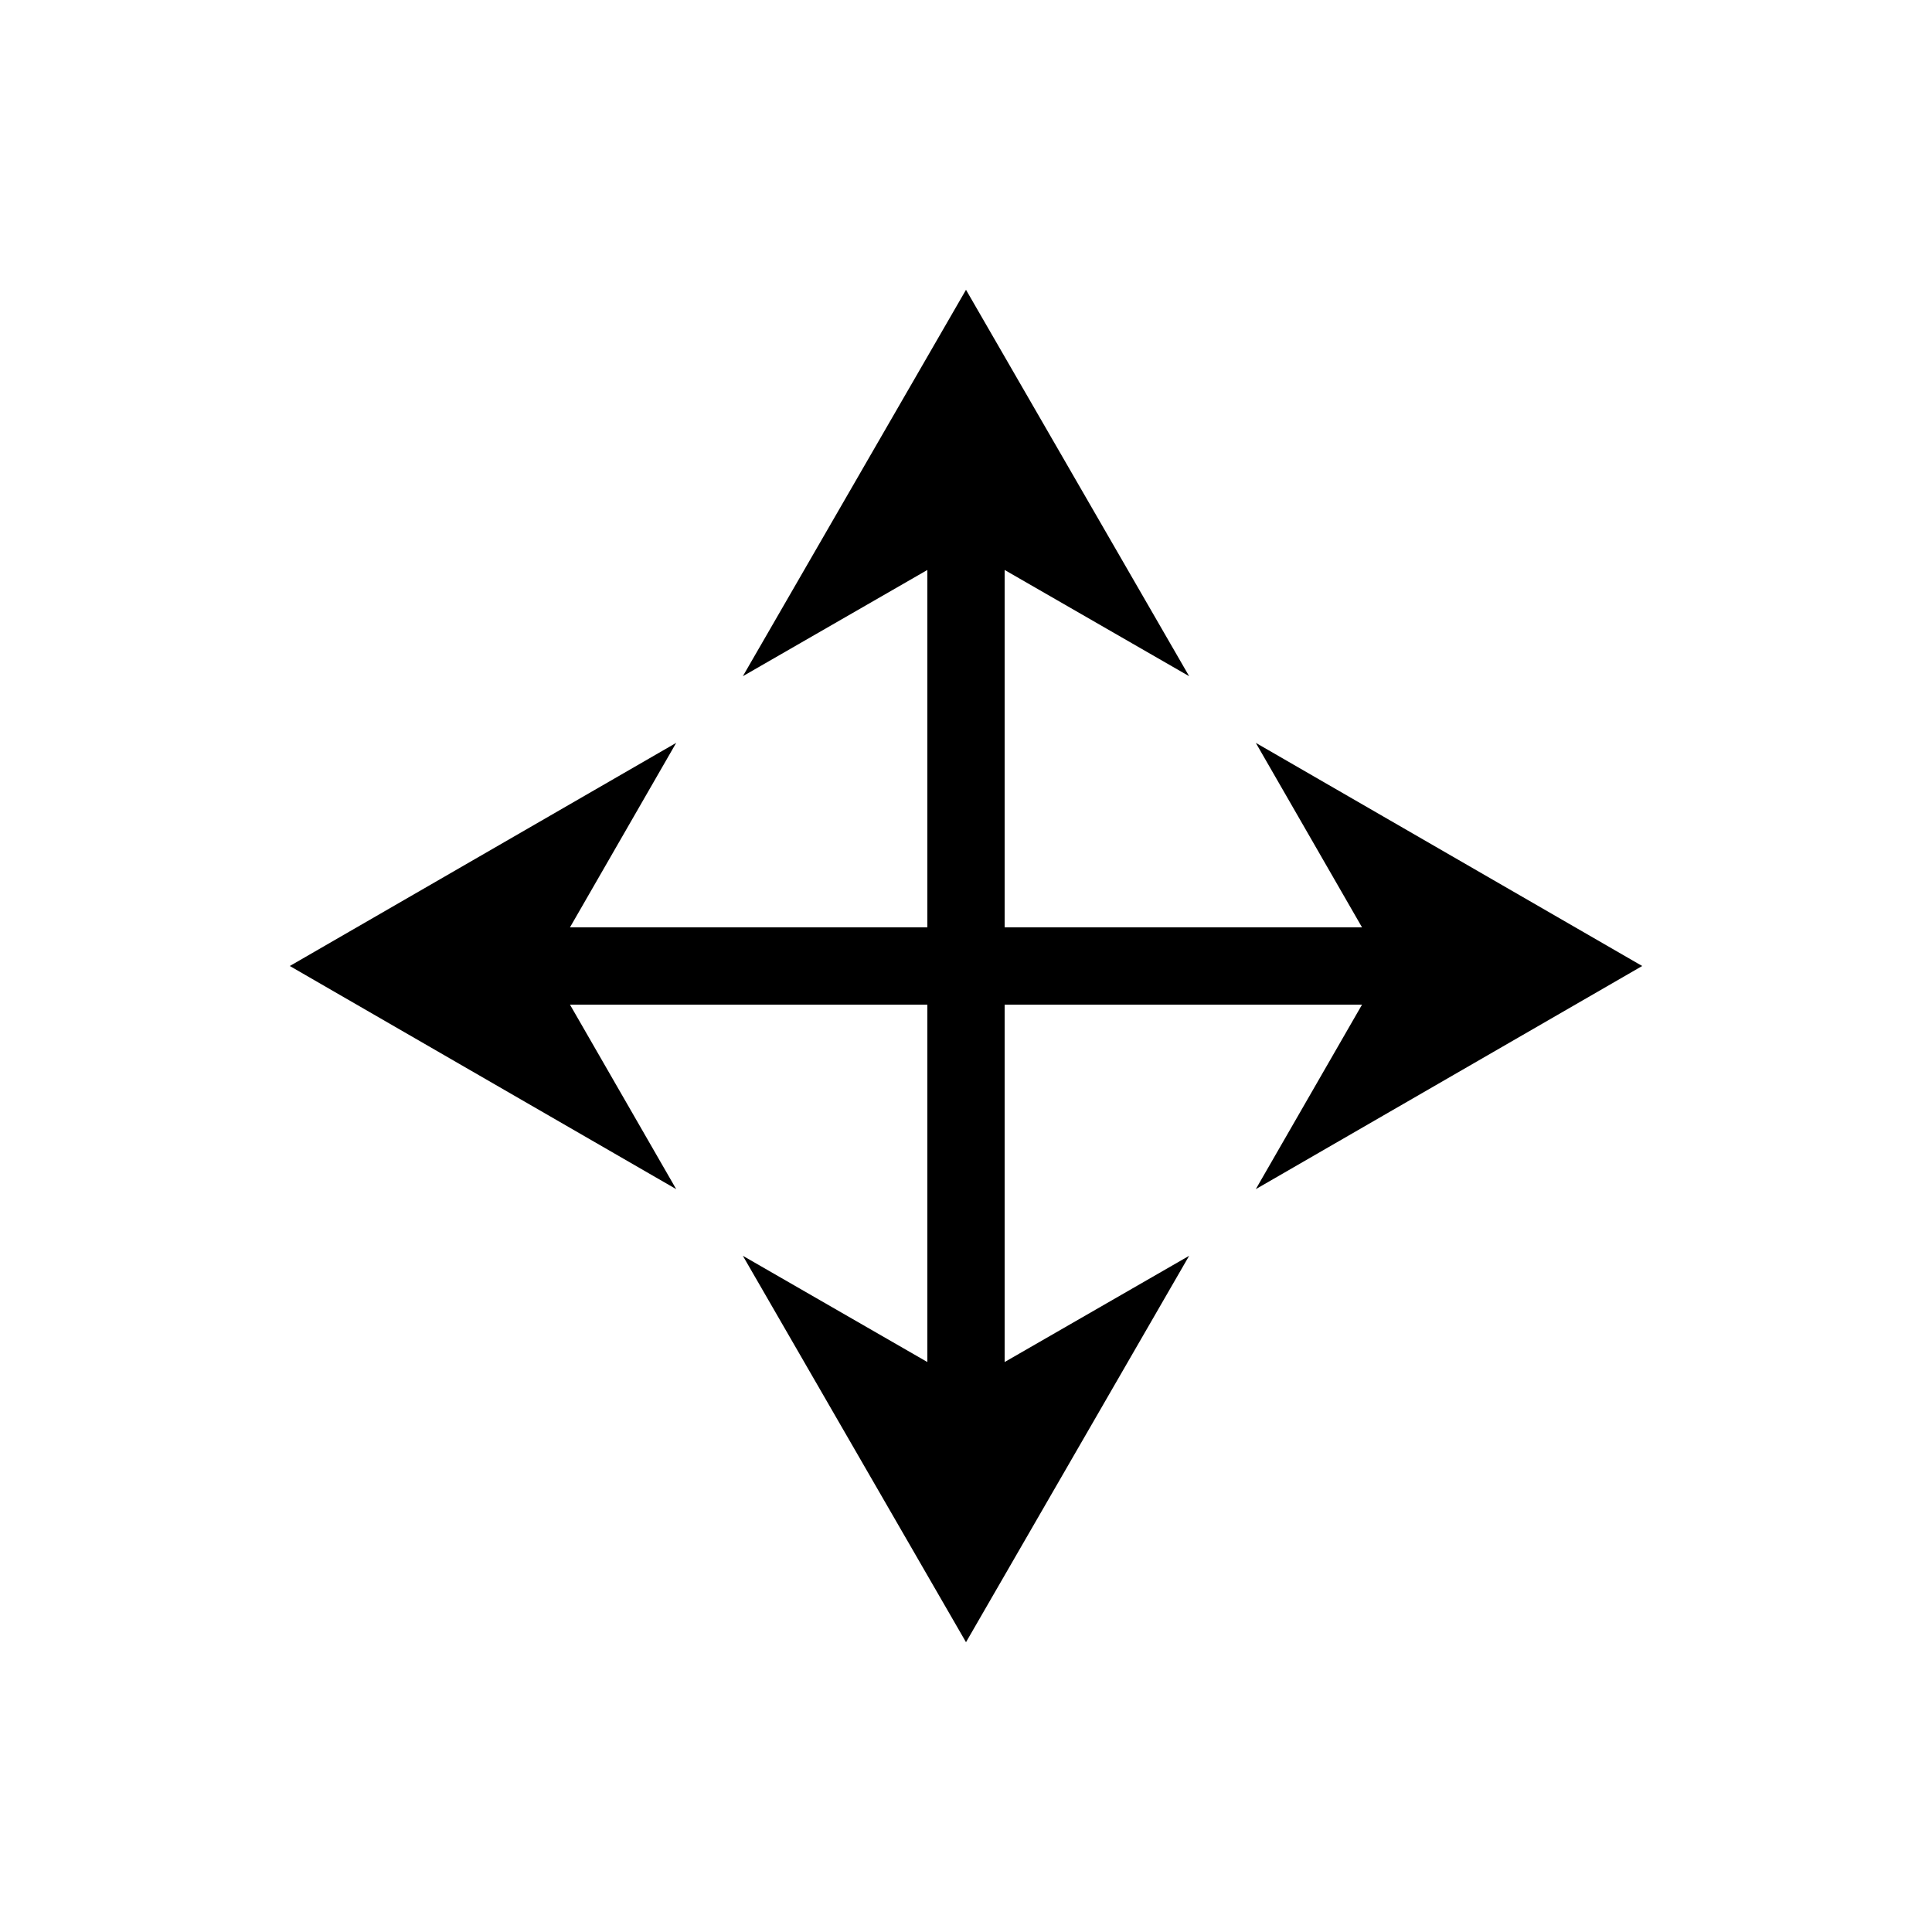
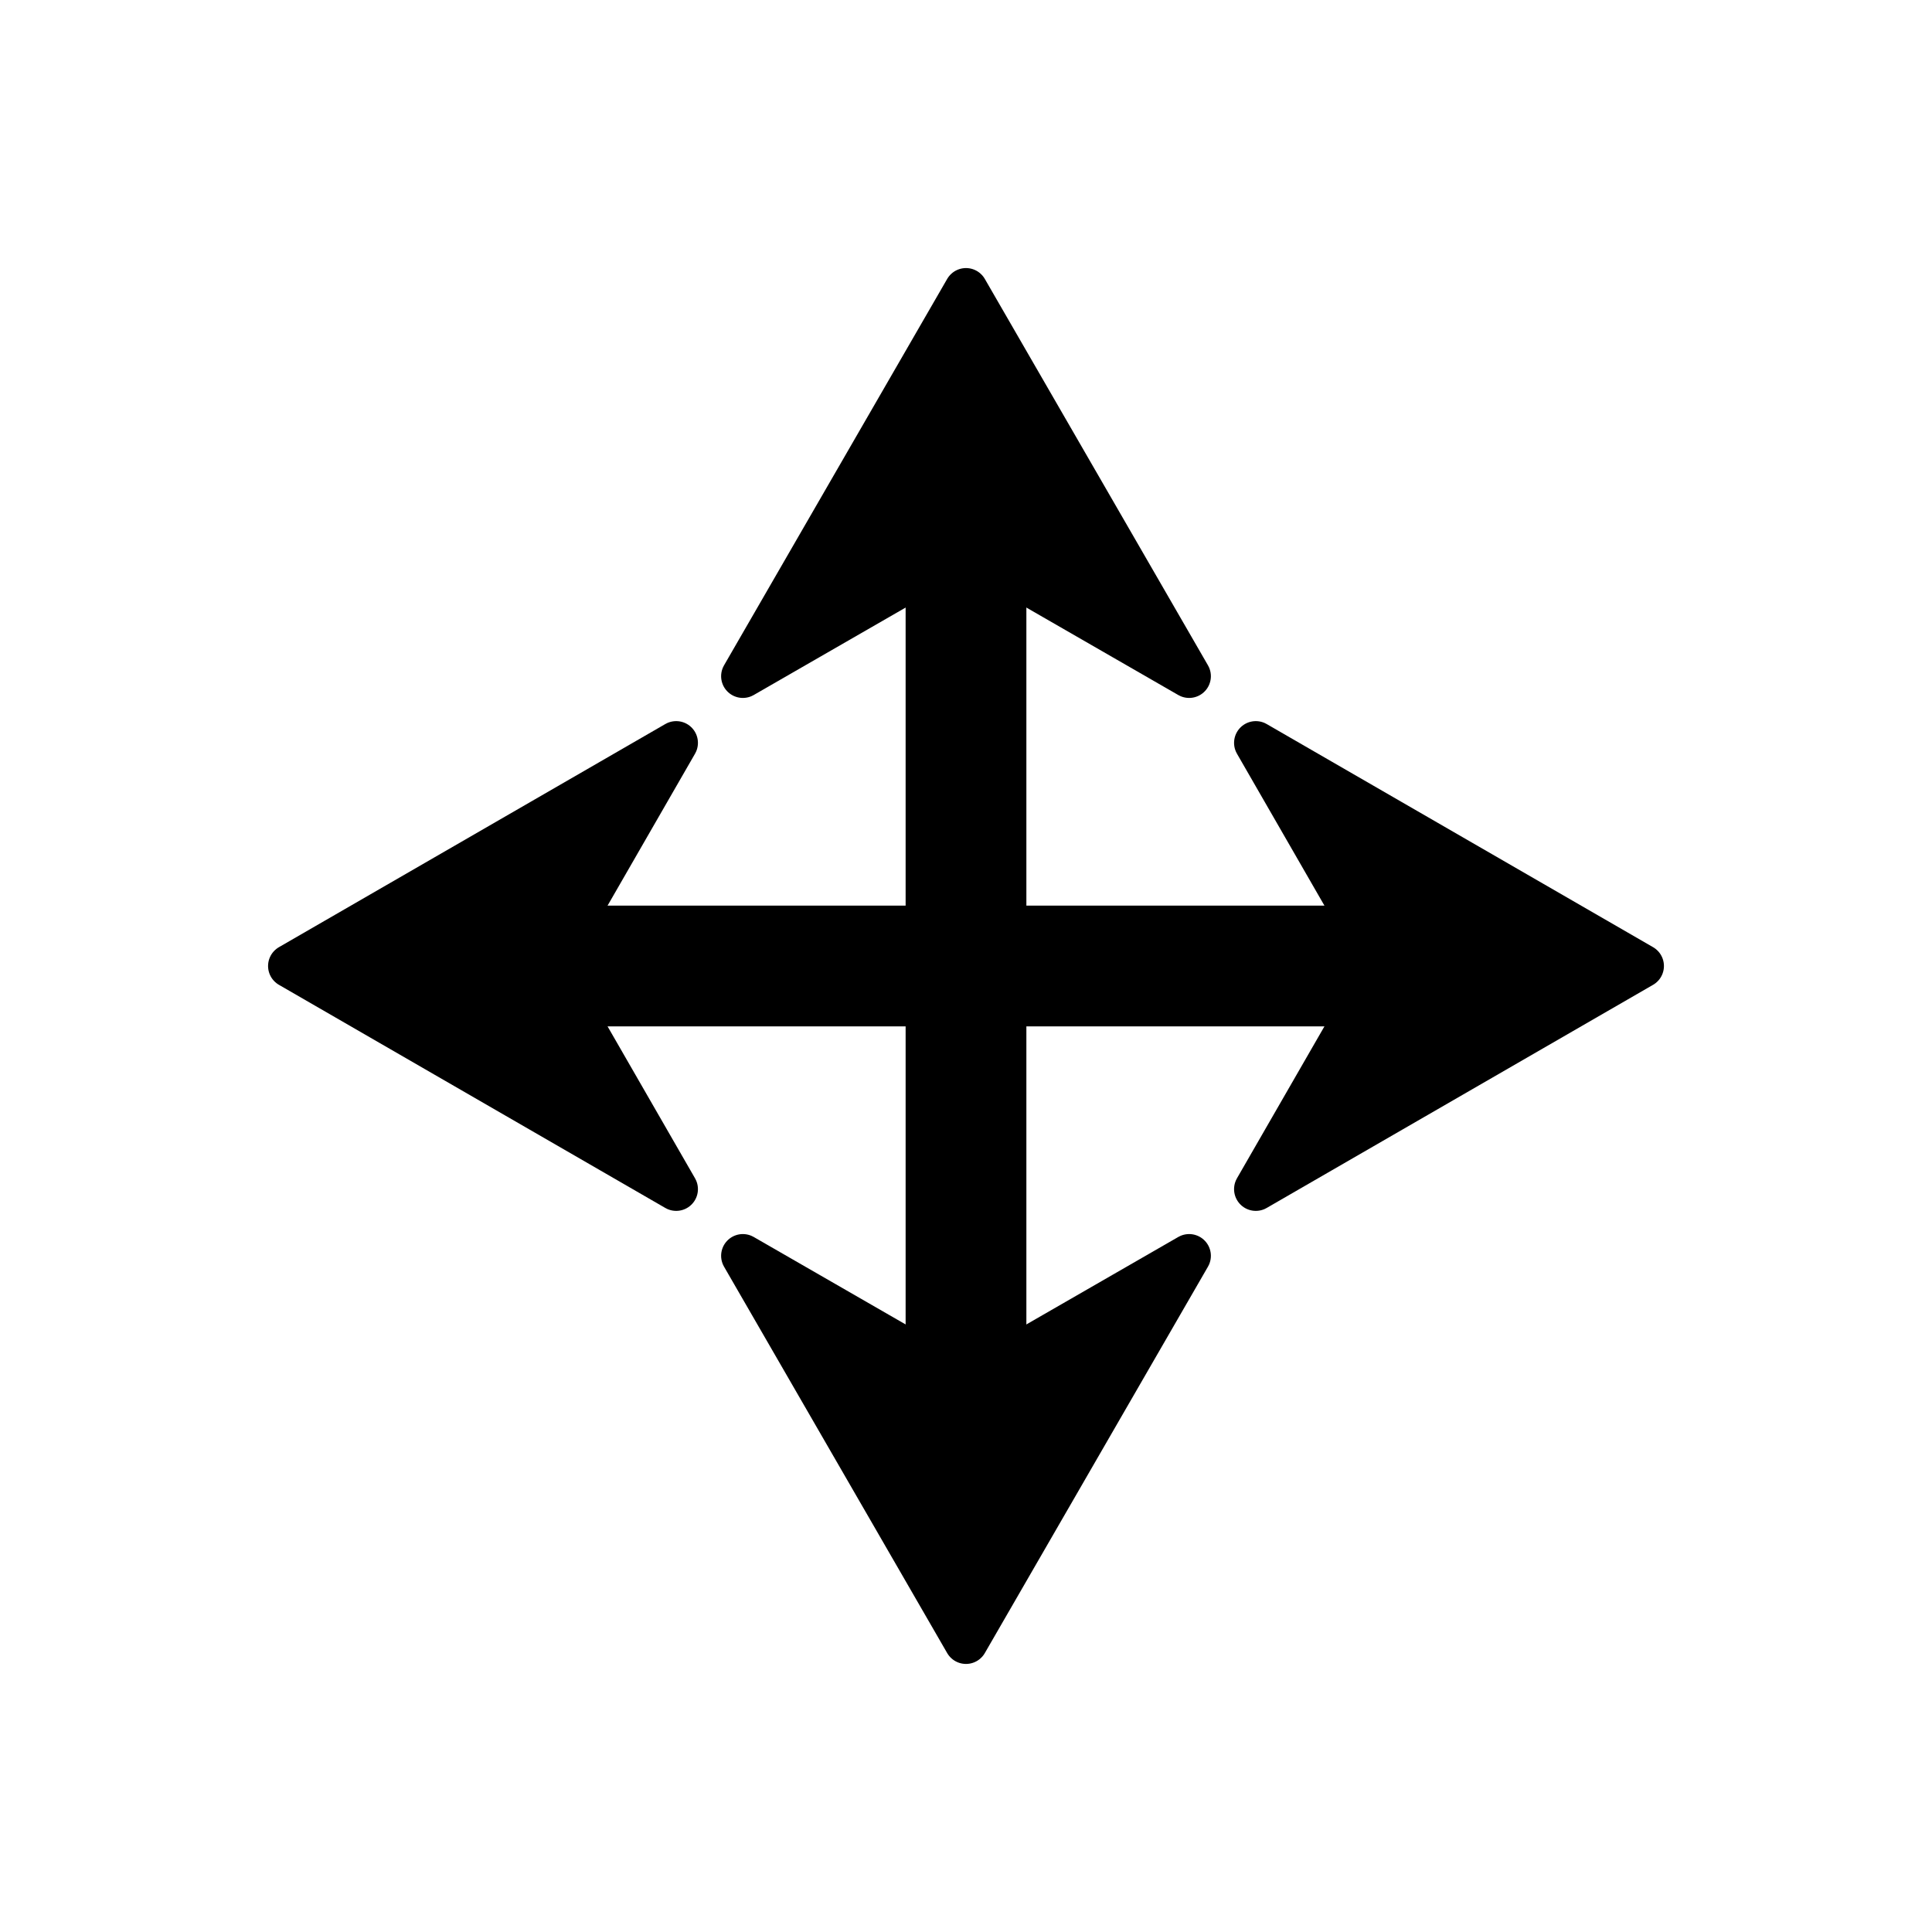
<svg xmlns="http://www.w3.org/2000/svg" viewBox="0 0 20 20">
-   <rect x="9.6" y="5" width=".8" height="10" />
-   <rect x="5" y="9.6" width="10" height=".8" />
-   <polygon points="10 3 12.31 7 10 5.67 7.69 7 10 3" />
-   <polygon points="10 17 7.69 13 10 14.33 12.31 13 10 17" />
-   <polygon points="3 10 7 7.69 5.67 10 7 12.31 3 10" />
-   <polygon points="17 10 13 12.31 14.33 10 13 7.69 17 10" />
+   <rect x="9.6" y="5" width=".8" height="10" stroke="currentColor" stroke-width=".45" stroke-linejoin="round" />
+   <rect x="5" y="9.6" width="10" height=".8" stroke="currentColor" stroke-width=".45" stroke-linejoin="round" />
+   <polygon points="10 3 12.31 7 10 5.67 7.69 7 10 3" stroke="currentColor" stroke-width=".45" stroke-linejoin="round" />
+   <polygon points="10 17 7.69 13 10 14.33 12.31 13 10 17" stroke="currentColor" stroke-width=".45" stroke-linejoin="round" />
+   <polygon points="3 10 7 7.69 5.67 10 7 12.31 3 10" stroke="currentColor" stroke-width=".45" stroke-linejoin="round" />
+   <polygon points="17 10 13 12.31 14.33 10 13 7.69 17 10" stroke="currentColor" stroke-width=".45" stroke-linejoin="round" />
</svg>
